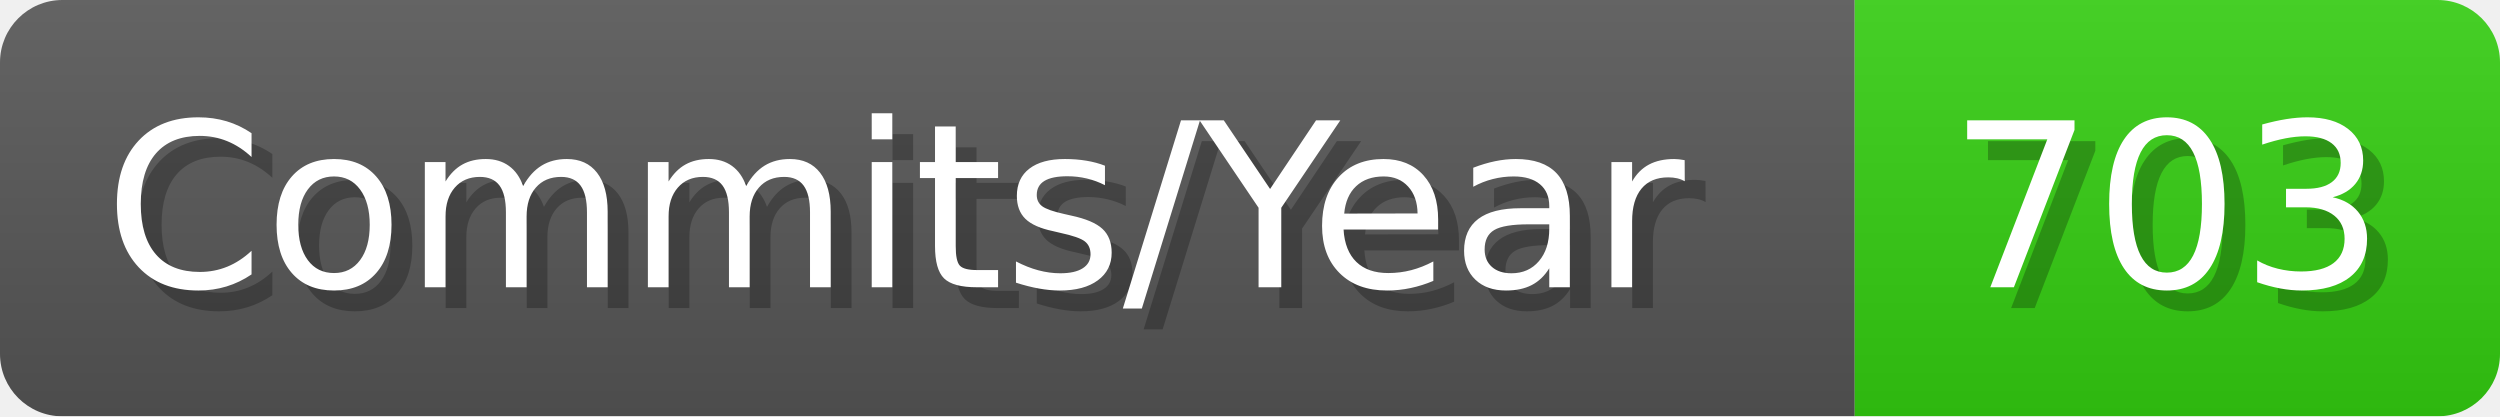
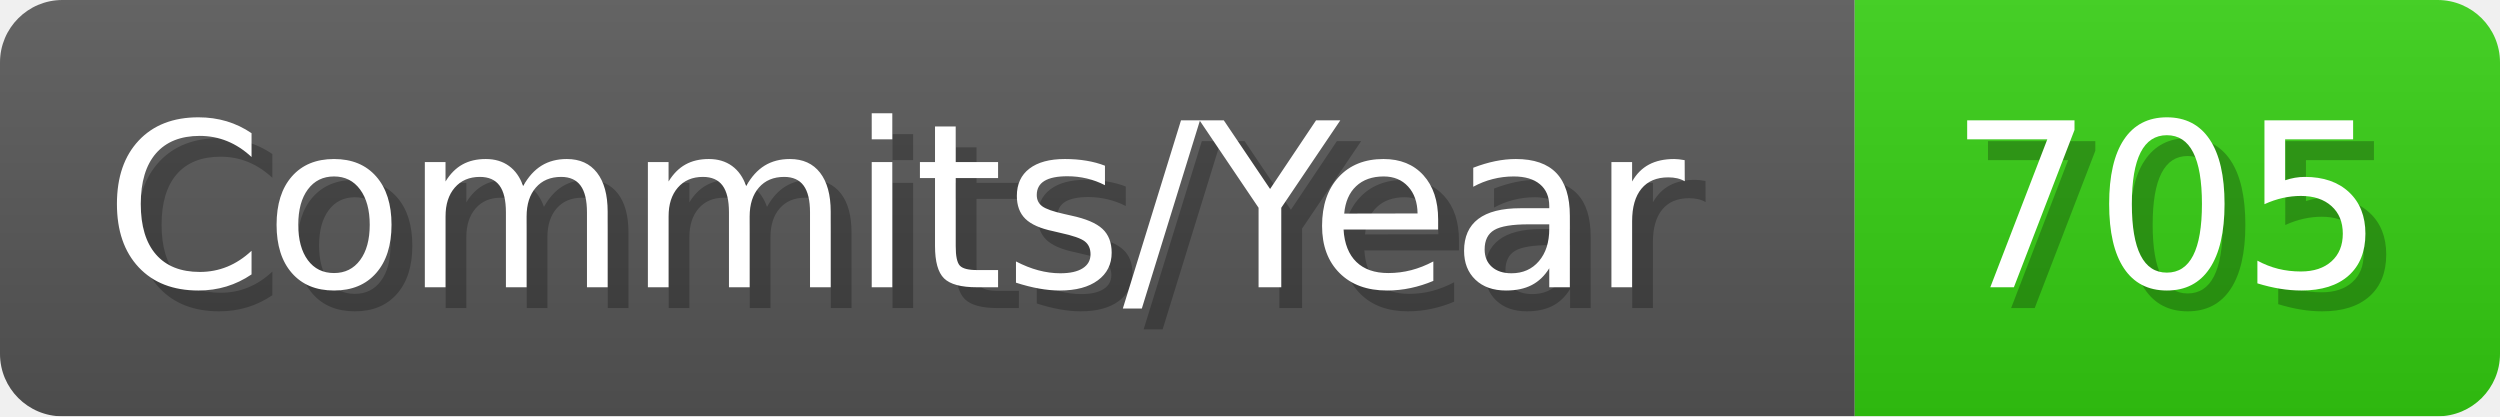
- <svg xmlns="http://www.w3.org/2000/svg" width="120.1" height="20" viewBox="0 0 1201 200" role="img" aria-label="Commits/Year: 703">
+ <svg xmlns="http://www.w3.org/2000/svg" width="120.1" height="20" viewBox="0 0 1201 200" role="img" aria-label="Commits/Year: 705">
  <linearGradient id="aUPdi" x2="0" y2="100%">
    <stop offset="0" stop-opacity=".1" stop-color="#EEE" />
    <stop offset="1" stop-opacity=".1" />
  </linearGradient>
  <mask id="WfAiQ">
    <rect width="1201" height="200" rx="30" fill="#FFF" />
  </mask>
  <g mask="url(#WfAiQ)">
    <rect width="891" height="200" fill="#555" />
    <rect width="310" height="200" fill="#3C1" x="891" />
    <rect width="1201" height="200" fill="url(#aUPdi)" />
  </g>
  <g aria-hidden="true" fill="#fff" text-anchor="start" font-family="Verdana,DejaVu Sans,sans-serif" font-size="110">
    <text x="60" y="148" textLength="791" fill="#000" opacity="0.25">Commits/Year</text>
    <text x="50" y="138" textLength="791">Commits/Year</text>
-     <text x="946" y="148" textLength="210" fill="#000" opacity="0.25">703</text>
-     <text x="936" y="138" textLength="210">703</text>
+     <text x="946" y="148" textLength="210" fill="#000" opacity="0.25">705</text>
+     <text x="936" y="138" textLength="210">705</text>
  </g>
</svg>
